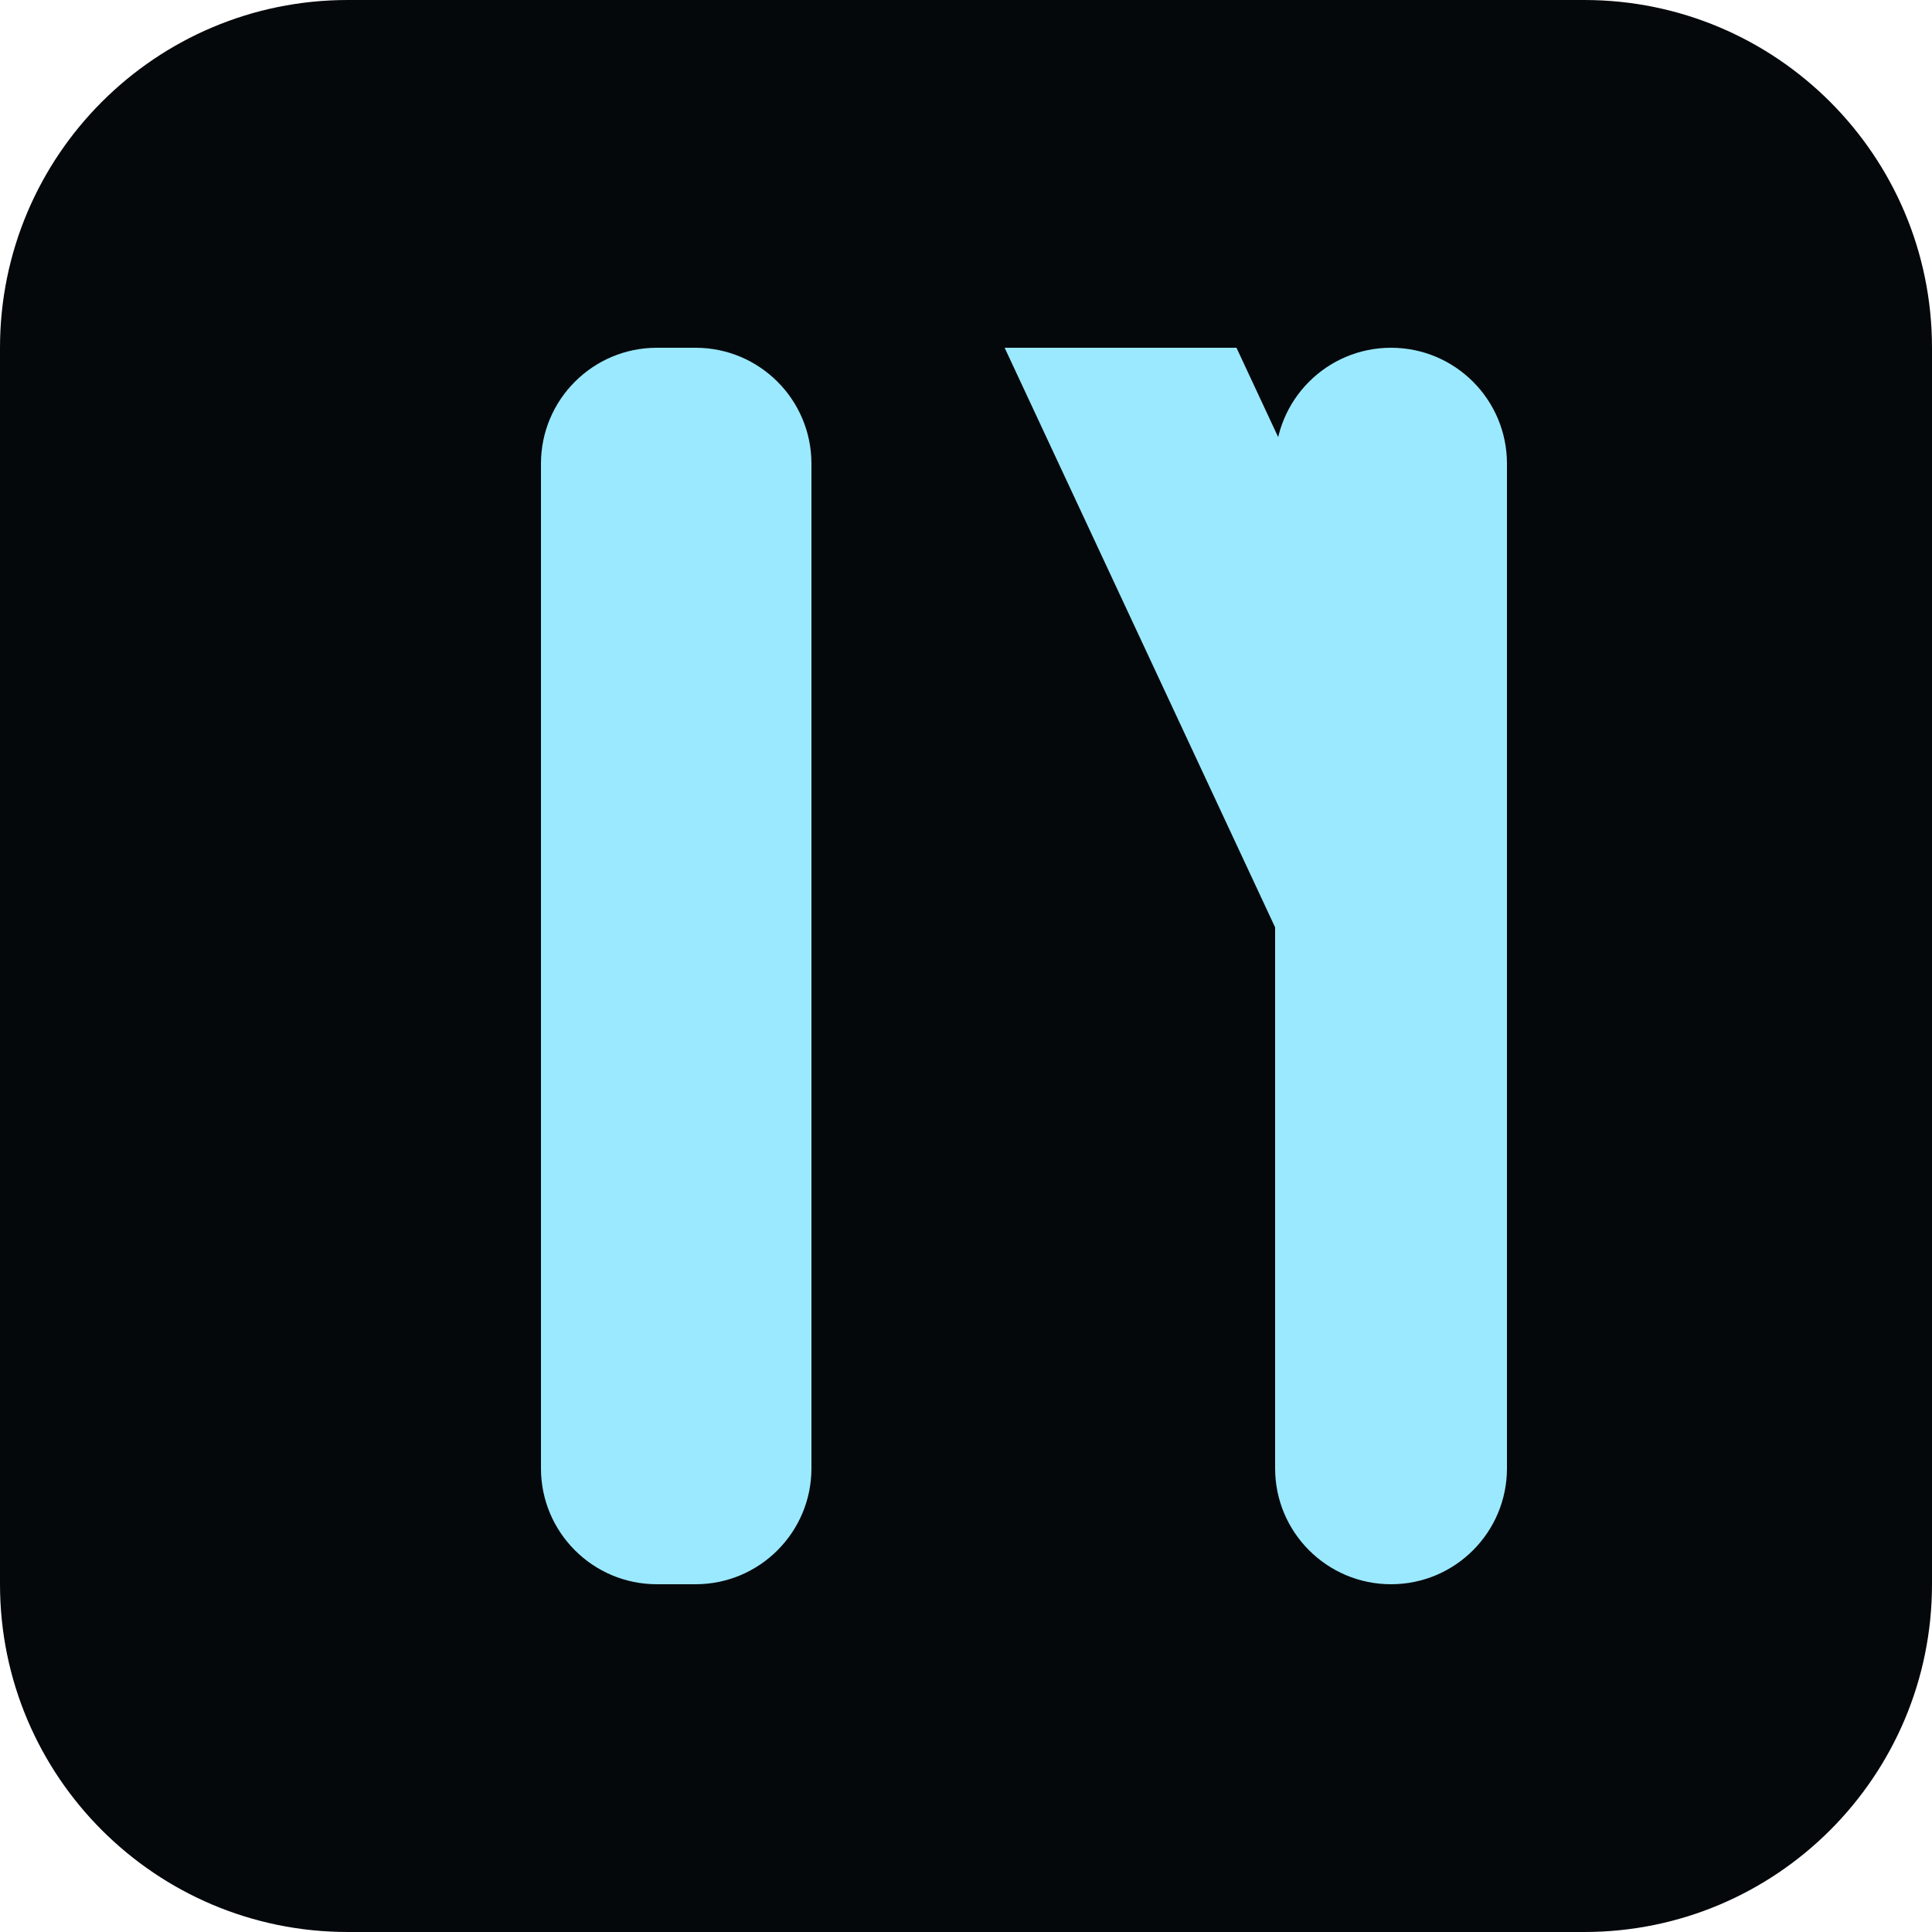
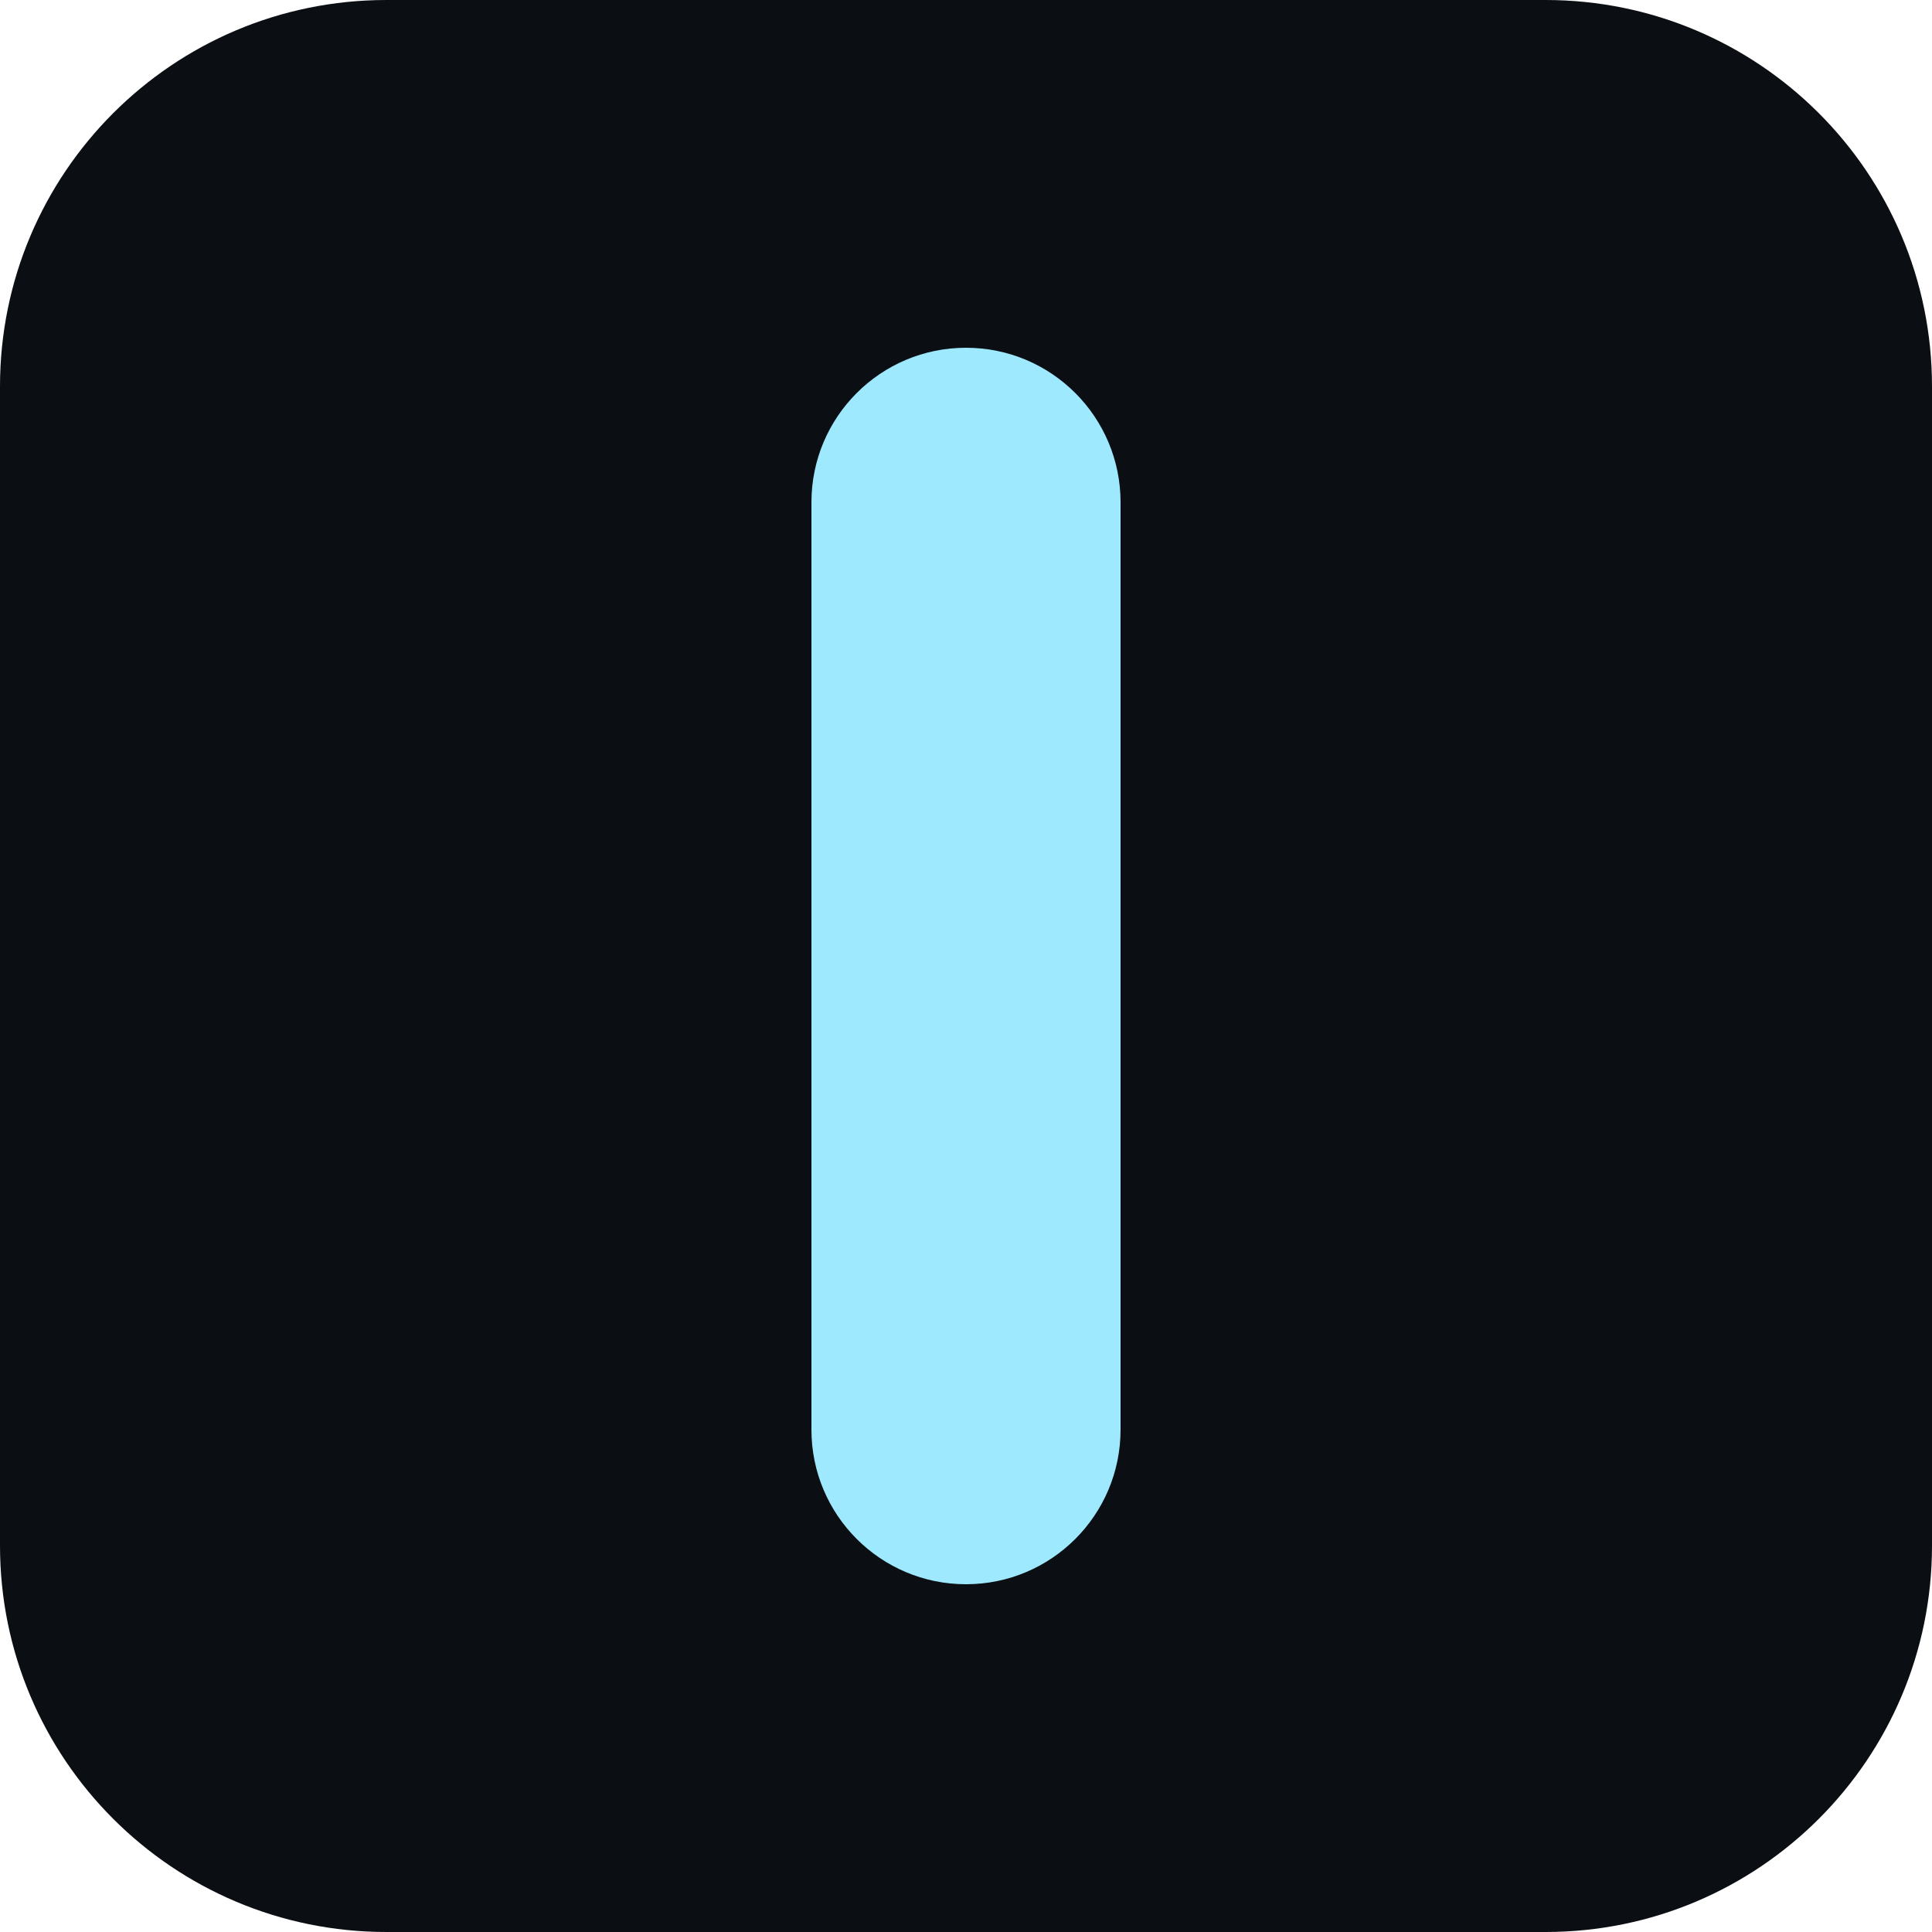
<svg xmlns="http://www.w3.org/2000/svg" viewBox="0 0 100 100">
-   <rect width="100" height="100" rx="18" fill="#05080b" />
-   <rect x="28" y="18" width="14" height="64" rx="6" fill="#9be9ff" />
-   <polygon points="52,18 64,18 78,48 66,48" fill="#9be9ff" />
-   <rect x="66" y="18" width="12" height="64" rx="6" fill="#9be9ff" />
+   <rect x="0" y="0" width="100" height="100" rx="20" ry="20" fill="#0b0f14" />
+   <rect x="42" y="18" width="16" height="64" rx="8" ry="8" fill="#9fe9ff" />
</svg>
